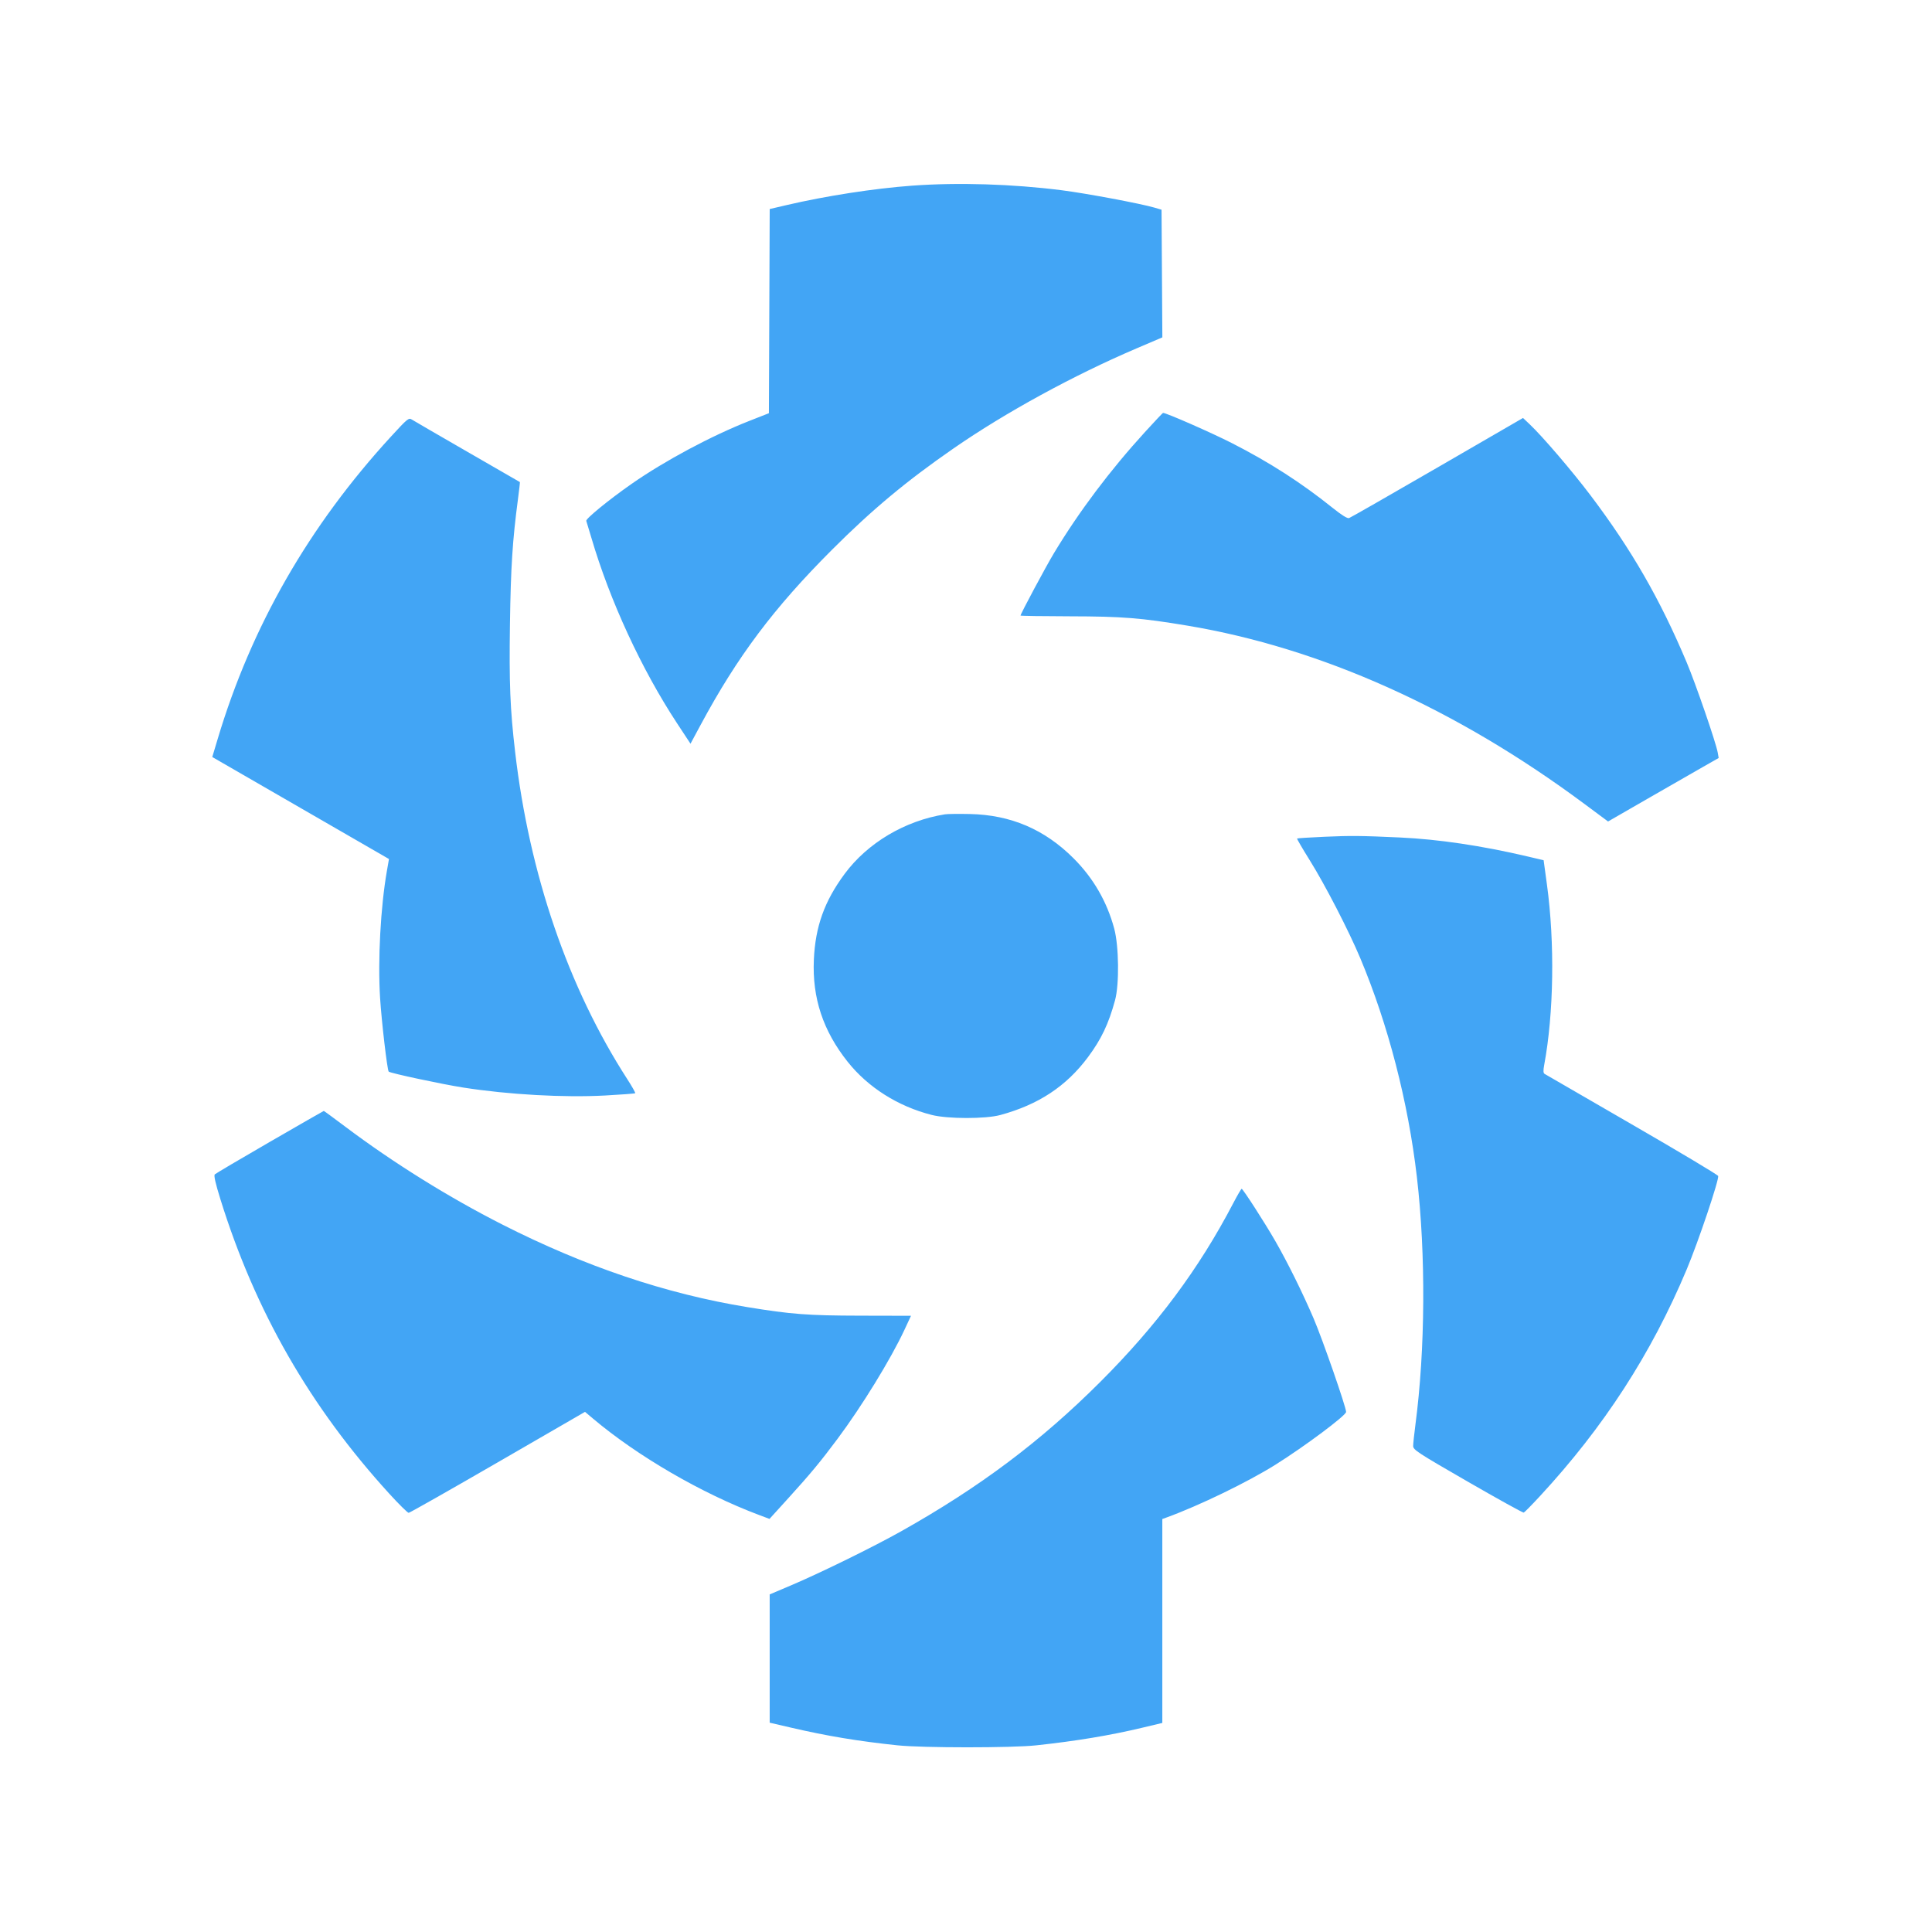
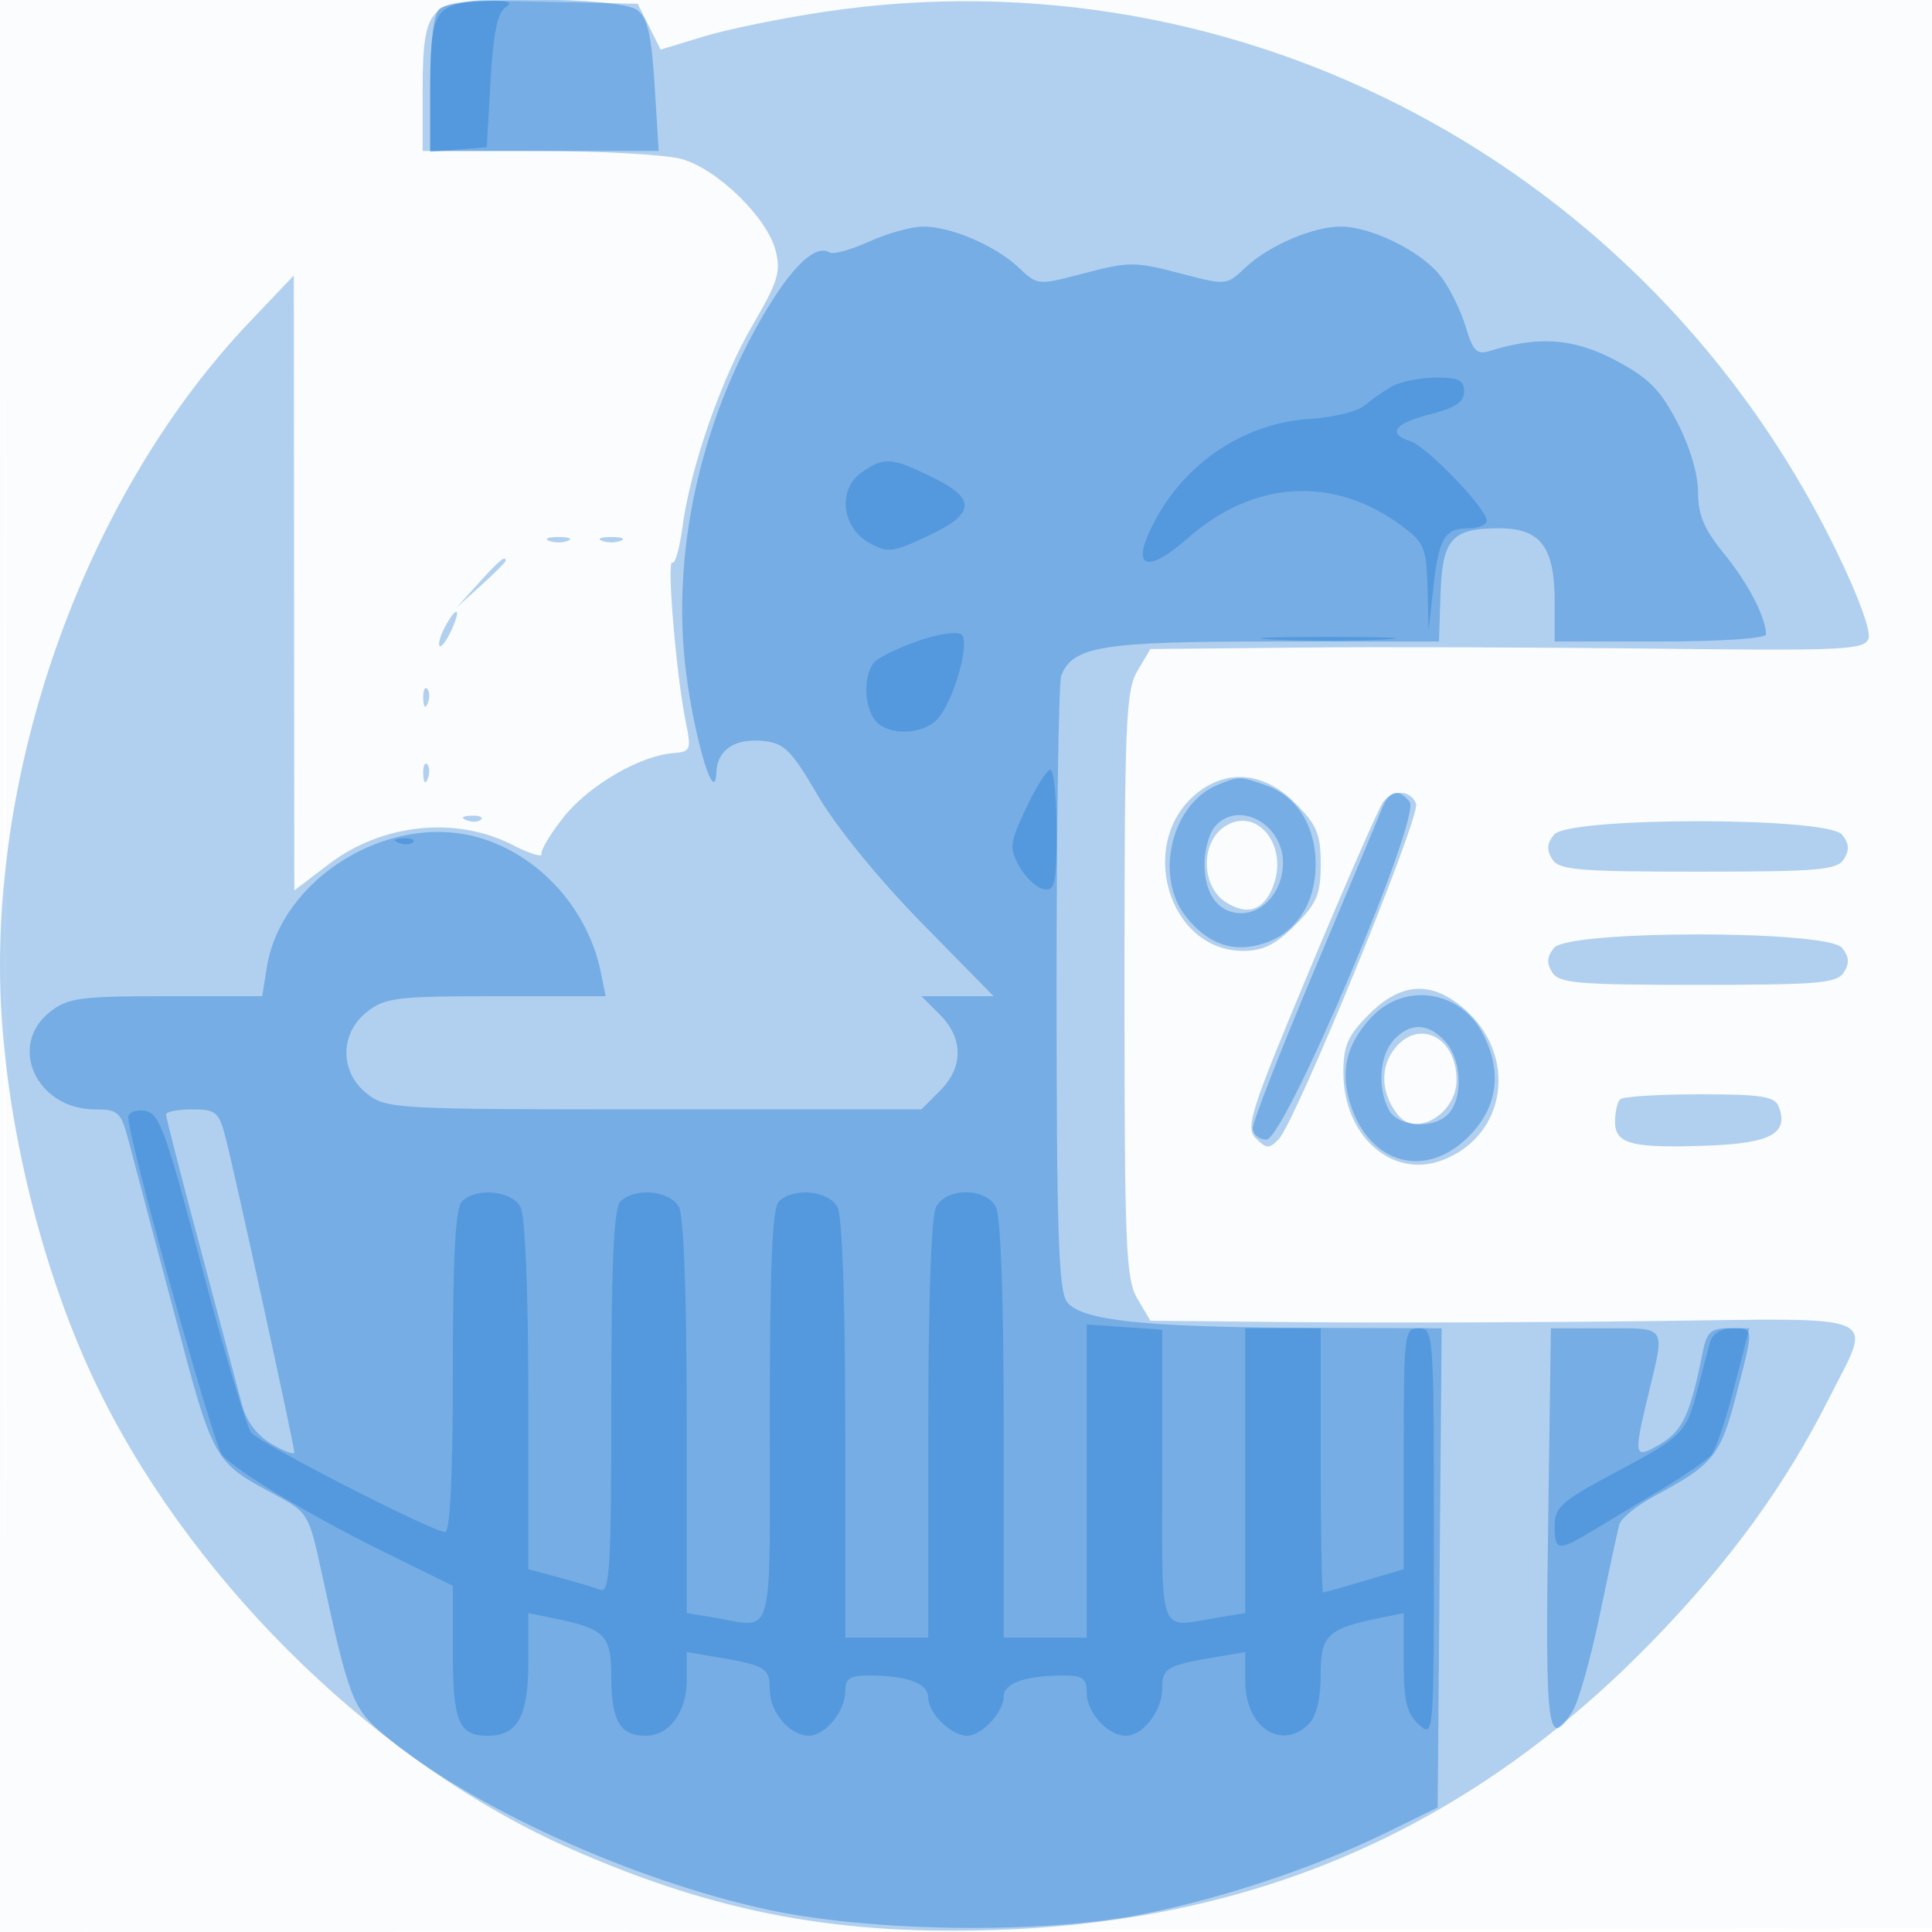
- <svg xmlns="http://www.w3.org/2000/svg" width="1240" height="1240">
-   <path d="M585.5 119.157c-24.392 1.775-55.454 6.582-80.743 12.495l-10.743 2.512-.257 65.522-.257 65.523-12.5 4.911c-24.453 9.608-54.301 25.574-75.692 40.488-14.402 10.041-29.52 22.393-29.025 23.713.243.648 1.692 5.443 3.22 10.655 11.868 40.48 32.267 84.639 55.173 119.442l8.503 12.917 6.683-12.417c23.502-43.672 46.807-74.722 84.066-112.002 25.738-25.754 47.825-44.173 78.072-65.109 33.386-23.108 77-46.934 117.761-64.332l16.261-6.94-.261-40.974-.261-40.973-4.5-1.319c-8.958-2.625-43.862-9.169-59.5-11.155-31.749-4.032-66.513-5.102-96-2.957M734.906 277.25c-22.472 24.627-42.334 51.05-58.443 77.75-5.099 8.45-21.464 39.014-21.462 40.083 0 .229 14.287.445 31.75.479 33.627.065 45.612 1.017 75.303 5.978 85.759 14.331 172.63 53.33 254.813 114.394l15.221 11.31 25.706-14.808c14.138-8.144 30.112-17.312 35.497-20.372l9.79-5.564-.61-3.5c-1.096-6.29-14.149-44.185-19.977-58-17.139-40.622-35.248-72.077-61.599-107-11.686-15.488-30.818-37.844-39.039-45.62l-4.356-4.119-55 31.858c-30.25 17.522-55.747 32.106-56.66 32.408-1.079.358-4.75-1.93-10.5-6.543-20.084-16.116-40.545-29.274-64.607-41.547C777.601 277.739 748.585 265 746.461 265c-.207 0-5.407 5.512-11.555 12.25m-483.911 2.889c-52.729 57.452-89.592 121.745-111.254 194.044l-3.501 11.683 56.707 32.735 56.706 32.734-1.326 7.583c-4.069 23.272-5.894 57.248-4.381 81.582.926 14.898 4.591 46.254 5.526 47.28.898.986 34.289 8.122 48.028 10.264 28.958 4.515 64.488 6.499 90.867 5.074 10.377-.56 19.07-1.222 19.319-1.471.248-.248-2.035-4.306-5.074-9.017-37.96-58.843-62.879-131.564-72.005-210.13-3.219-27.711-3.869-43.866-3.307-82.149.534-36.338 1.631-53.441 5.12-79.832.798-6.039 1.368-11.04 1.266-11.112-.102-.073-15.261-8.815-33.686-19.427-18.425-10.613-34.464-19.919-35.642-20.682-2.027-1.312-2.739-.735-13.363 10.841M606.5 522.653c-25.669 4.073-49.712 18.357-64.437 38.283-12.956 17.531-18.769 33.768-19.713 55.064-1.087 24.502 5.901 45.6 21.676 65.452 13.091 16.473 32.315 28.634 53.974 34.141 10.222 2.599 34.507 2.629 44 .054 24.469-6.637 42.328-18.418 56.253-37.107 8.576-11.511 13.261-21.347 17.403-36.54 2.782-10.202 2.502-34.762-.523-46-4.654-17.286-13.403-32.422-26.057-45.076-18.639-18.639-40.322-27.911-66.576-28.47-7.15-.152-14.35-.062-16 .199m243.676 14.396c-9.529.421-17.487.928-17.685 1.126-.198.198 3.43 6.427 8.061 13.843 9.872 15.805 25.076 45.255 32.515 62.982 17.89 42.628 30.726 92.267 36.33 140.5 5.776 49.707 5.41 110.661-.955 158.936-.793 6.015-1.442 12.144-1.442 13.62 0 2.476 2.712 4.248 35.027 22.888 19.264 11.113 35.44 20.059 35.946 19.88.506-.178 5.205-4.957 10.444-10.619 40.968-44.285 71.417-91.321 94.113-145.385 7.518-17.906 21.003-57.989 20.208-60.062-.302-.785-25.229-15.681-55.393-33.103-30.165-17.421-55.37-32.011-56.011-32.422-.843-.54-.908-2.132-.233-5.74 6.158-32.924 6.854-78.418 1.771-115.688l-2.141-15.695-10.616-2.49c-29.261-6.862-56.983-10.974-81.615-12.105-25.026-1.149-31.483-1.212-48.324-.466M173.193 732.877c-18.869 10.91-34.771 20.301-35.338 20.868-.708.708.416 5.685 3.59 15.893 22.372 71.955 57.534 133.26 108.468 189.112 6.144 6.737 11.715 12.235 12.379 12.217.665-.019 26.402-14.607 57.195-32.419l55.987-32.386 5.013 4.231c28.719 24.239 69.849 48.122 106.705 61.961l6.691 2.512 11.972-13.183c14.282-15.727 20.74-23.512 31.675-38.183 15.78-21.171 34.174-51.134 42.972-70l4.197-9-32.6-.072c-33.662-.073-44.236-.877-72.599-5.517-52.086-8.52-104.017-26.026-157-52.926-34.47-17.5-69.941-39.589-100.682-62.699-7.525-5.657-13.825-10.277-14-10.266-.175.011-15.756 8.946-34.625 19.857M791.52 772.25c-22.058 42.207-48.977 78.371-85.449 114.795-38.124 38.072-77.236 67.416-127.546 95.69-17.969 10.099-51.743 26.686-70.775 34.76l-13.75 5.834v82.327l13.75 3.194c23.233 5.395 43.059 8.689 68.25 11.336 16.09 1.691 73.361 1.705 89 .021 25.772-2.774 47.439-6.375 68.25-11.344l12.75-3.045V974.95l2.75-1.001c20.982-7.643 52.157-22.755 69.847-33.859 18.882-11.852 45.274-31.559 45.357-33.868.102-2.831-15.119-46.644-20.841-59.99-7.171-16.726-16.651-35.878-24.655-49.808-6.712-11.68-20.708-33.401-21.531-33.415-.315-.005-2.748 4.154-5.407 9.241" fill="#42a5f5" fill-rule="evenodd" />
+ <svg xmlns="http://www.w3.org/2000/svg" width="256" height="256">
+   <path fill-opacity=".016" d="M0 128.004v128.004l128.25-.254 128.25-.254.254-127.75L257.008 0H0v128.004m.485.496c0 70.4.119 99.053.265 63.672.146-35.38.146-92.98 0-128C.604 29.153.485 58.1.485 128.5" fill="#1976D2" fill-rule="evenodd" />
+   <path fill-opacity=".326" d="M57.681 1.8C56.395 3.221 56 5.578 56 11.829V20l15.25.006c8.388.003 16.967.482 19.065 1.065 4.708 1.307 11.319 7.737 12.452 12.111.727 2.804.31 4.173-2.985 9.789-4.196 7.155-8.308 18.974-9.361 26.911-.37 2.794-.973 4.895-1.339 4.669-.766-.474.529 14.975 1.761 20.995.787 3.85.705 4.055-1.702 4.254-4.419.366-11.113 4.282-14.431 8.441-1.766 2.214-3.094 4.426-2.952 4.916.142.491-1.599-.055-3.869-1.213-7.538-3.846-17.293-2.809-24.366 2.59L39 117.987l-.035-40.744L38.93 36.5l-5.92 6.229C12.829 63.962 0 97.101 0 128c0 18.358 5.323 40.762 13.581 57.16 12.862 25.543 37.014 48.812 62.13 59.86 19.458 8.559 35.863 11.582 57.789 10.649 34.095-1.452 61.874-13.9 85.591-38.354 10.226-10.544 17.465-20.512 23.271-32.04 5.789-11.496 7.843-10.606-23.612-10.225-14.988.182-36.04.245-46.784.14l-19.535-.19-1.715-2.904c-1.542-2.609-1.716-6.838-1.716-41.596 0-34.758.174-38.987 1.716-41.596L152.431 86l19.535-.188c10.744-.103 32.012-.041 47.262.139 24.989.295 27.79.165 28.359-1.316.375-.979-1.397-5.788-4.382-11.889-24.786-50.667-78.757-79.382-133.83-71.204-5.71.847-12.96 2.326-16.11 3.285l-5.729 1.744-1.518-3.035L84.5.5 71.931.221C60.742-.026 59.177.147 57.681 1.8M72.75 71.662c.688.278 1.813.278 2.5 0 .688-.277.125-.504-1.25-.504s-1.937.227-1.25.504m7 0c.688.278 1.813.278 2.5 0 .688-.277.125-.504-1.25-.504s-1.937.227-1.25.504M63.437 77.25L60.5 80.5l3.25-2.937c1.787-1.615 3.25-3.078 3.25-3.25 0-.773-.825-.092-3.563 2.937m-4.483 5.836c-.614 1.147-.928 2.274-.697 2.504.23.23.932-.708 1.559-2.086 1.378-3.024.707-3.35-.862-.418m-2.875 9.497c.048 1.165.285 1.402.604.605.289-.722.253-1.585-.079-1.917-.332-.332-.568.258-.525 1.312m0 10c.048 1.165.285 1.402.604.605.289-.722.253-1.585-.079-1.917-.332-.332-.568.258-.525 1.312m102.628 2.433c-8.171 6.427-3.99 20.984 6.028 20.984 2.607 0 4.307-.842 6.865-3.4 2.902-2.902 3.4-4.088 3.4-8.1s-.498-5.198-3.4-8.1c-4.038-4.038-8.861-4.556-12.893-1.384m24.573 1.234c-.531.688-4.895 10.649-9.699 22.138-7.953 19.018-8.593 21.028-7.158 22.464 1.384 1.384 1.751 1.397 2.999.112 2.271-2.339 18.851-42.809 18.216-44.464-.699-1.823-3.04-1.957-4.358-.25m-121.467 2.433c.721.289 1.584.253 1.916-.079.332-.332-.258-.568-1.312-.525-1.165.048-1.402.285-.604.604m100.342.921c-3.083 2.159-2.966 7.819.204 9.896 2.961 1.94 5.231 1.116 6.434-2.335 1.895-5.436-2.51-10.452-6.638-7.561m43.775.98c-.953 1.149-1.026 2.041-.263 3.25.918 1.456 3.359 1.666 19.333 1.666 15.974 0 18.415-.21 19.333-1.666.763-1.209.69-2.101-.263-3.25-1.961-2.362-36.179-2.362-38.14 0m0 15c-.953 1.149-1.026 2.041-.263 3.25.918 1.456 3.359 1.666 19.333 1.666 15.974 0 18.415-.21 19.333-1.666.763-1.209.69-2.101-.263-3.25-1.961-2.362-36.179-2.362-38.14 0M181.4 134.4c-2.827 2.827-3.399 4.134-3.396 7.75.007 8.32 6.402 14.042 12.994 11.626 8.69-3.184 10.224-14.046 2.859-20.243-4.292-3.611-8.255-3.335-12.457.867m3.04 5.051c-1.611 2.459-1.3 5.669.805 8.299 2.405 3.006 7.755-.198 7.755-4.644 0-5.997-5.49-8.341-8.56-3.655m30.227 6.216c-.367.366-.667 1.708-.667 2.981 0 2.963 2.235 3.53 12.398 3.149 8.267-.311 10.647-1.632 9.293-5.161-.523-1.362-2.283-1.636-10.493-1.636-5.426 0-10.165.3-10.531.667" fill="#1976D2" fill-rule="evenodd" />
+   <path fill-opacity=".385" d="M58.2 1.2c-.752.752-1.2 4.489-1.2 10V20h30.282l-.542-8.691c-.423-6.776-.937-8.98-2.332-10C82.019-.438 59.93-.53 58.2 1.2m56.949 30.818c-2.393 1.086-4.747 1.731-5.23 1.432-1.858-1.148-5.005 1.848-8.842 8.418-8.433 14.44-12.153 31.782-10.156 47.351 1.14 8.894 3.822 17.719 3.997 13.153.116-3.003 2.415-4.561 6.184-4.19 2.829.278 3.74 1.188 7.315 7.307 2.387 4.087 8.06 11.043 13.66 16.75l9.576 9.761h-9.562l2.454 2.455c3.129 3.128 3.129 6.962 0 10.09L122.091 147H86.68c-34.309 0-35.492-.064-38.045-2.073-3.644-2.866-3.644-7.988 0-10.854 2.39-1.881 3.98-2.073 17.125-2.073h14.49l-.616-3.08c-1.702-8.508-8.247-15.712-16.332-17.975-11.838-3.315-26.063 5.454-27.945 17.226L34.744 132H22.007c-11.372 0-13.02.222-15.372 2.073C.945 138.548 4.843 147 12.596 147c2.999 0 3.426.37 4.333 3.75.553 2.063 3.261 12.291 6.017 22.73 5.396 20.435 5.236 20.147 13.753 24.712 4.035 2.162 4.262 2.544 5.829 9.779 3.683 17.003 4.196 18.368 8.179 21.746 11.247 9.54 33.133 19.515 51.293 23.379 13.674 2.909 36.206 3.171 49.287.571 10.707-2.127 22.95-6.213 32.256-10.764l6.957-3.403.264-31.75.264-31.75-17.264-.051c-22.135-.066-30.572-.966-32.392-3.455-1.108-1.515-1.372-9.52-1.372-41.603 0-21.85.28-40.456.621-41.346 1.505-3.922 5.363-4.545 28.165-4.545h21.886l.205-6.25c.241-7.349 1.483-8.75 7.757-8.75 5.495 0 7.366 2.469 7.366 9.723V85h14c8.017 0 14-.4 14-.935 0-2.245-2.374-6.816-5.558-10.701-2.638-3.22-3.442-5.127-3.442-8.168 0-2.397-1.102-6.077-2.784-9.297-2.267-4.34-3.8-5.864-8.25-8.204-5.469-2.875-10.074-3.209-16.537-1.199-1.747.543-2.255.029-3.249-3.291-.649-2.164-2.156-5.177-3.351-6.695-2.519-3.203-9.094-6.456-13.111-6.488-3.681-.029-9.613 2.512-12.718 5.448-2.498 2.362-2.505 2.362-8.75.718-5.801-1.527-6.699-1.527-12.5 0-6.245 1.644-6.252 1.644-8.75-.718-3.105-2.936-9.037-5.477-12.718-5.448-1.53.012-4.74.91-7.133 1.996m46.239 71.962c-6.135 2.479-8.479 12.092-4.257 17.46 2.921 3.713 6.365 4.881 10.431 3.539 4.212-1.389 6.771-5.351 6.771-10.479 0-5.033-2.5-9.014-6.548-10.425-3.54-1.234-3.576-1.235-6.397-.095m21.681 3.27c-.485 1.237-4.524 10.898-8.975 21.468-4.452 10.569-8.094 19.907-8.094 20.75 0 .842.814 1.532 1.809 1.532 2.43 0 20.584-42.806 18.979-44.75-1.528-1.85-2.729-1.527-3.719 1m-22.147 2.343c-.727.877-1.322 3.085-1.322 4.907 0 4.007 1.867 6.5 4.867 6.5 3.026 0 5.533-3.025 5.533-6.674 0-5.254-6.034-8.4-9.078-4.733m20.836 25.157c-3.361 3.534-4.245 7.246-2.781 11.681 2.602 7.885 9.947 9.845 15.623 4.169 3.857-3.857 4.509-8.555 1.89-13.62-2.978-5.759-10.318-6.87-14.732-2.23m2.897 3.079c-1.873 2.07-2.161 6.357-.62 9.237 1.267 2.367 6.167 2.6 8.009.381 1.859-2.24 1.585-7.095-.532-9.434-2.265-2.503-4.7-2.568-6.857-.184M22 147.679c0 .373 2.051 8.36 4.558 17.75a7515.164 7515.164 0 015.476 20.592c.596 2.282 1.983 4.148 3.943 5.306 1.663.982 3.023 1.487 3.023 1.122 0-.886-7.871-36.931-9.106-41.699-.887-3.424-1.272-3.75-4.433-3.75-1.903 0-3.461.305-3.461.679m183.127 54.823c-.38 27.043-.054 29.478 3.247 24.248.781-1.238 2.402-6.975 3.602-12.75 1.2-5.775 2.366-11.175 2.592-12 .227-.825 2.329-2.526 4.672-3.779 7.772-4.158 8.731-5.337 10.788-13.259 2.446-9.419 2.492-8.962-.903-8.962-2.434 0-2.973.491-3.514 3.196-1.643 8.214-2.647 10.394-5.588 12.131-3.556 2.101-3.625 1.795-1.543-6.827 2.153-8.915 2.432-8.5-5.73-8.498l-7.25.001-.373 26.499" fill="#1976D2" fill-rule="evenodd" />
+   <path fill-opacity=".356" d="M58.571 1.571C57.39 2.753 57 5.248 57 11.632v8.489l3.75-.311 3.75-.31.5-8.789c.359-6.31.923-9.056 2-9.735 1.084-.683.341-.95-2.679-.961-2.483-.009-4.816.623-5.75 1.556M184.5 51.17c-1.1.611-2.749 1.757-3.664 2.548-.916.79-4.123 1.587-7.128 1.771-8.816.538-16.705 5.783-20.877 13.88-3.044 5.91-.965 6.799 4.549 1.946 8.774-7.724 19.341-8.329 28.37-1.626 2.961 2.198 3.263 2.92 3.397 8.112l.147 5.699.614-5.5c.747-6.703 1.502-8 4.651-8 1.343 0 2.441-.46 2.441-1.022 0-1.564-7.932-9.822-10.092-10.507-3.163-1.004-2.167-2.377 2.592-3.575 3.337-.841 4.5-1.62 4.5-3.015 0-1.512-.735-1.875-3.75-1.851-2.062.017-4.65.53-5.75 1.14m-70.334 11.426c-3.197 2.239-2.655 7.289 1.002 9.332 2.454 1.371 3.076 1.299 7.75-.89 6.369-2.983 6.508-4.947.555-7.839-5.401-2.624-6.335-2.684-9.307-.603m7.627 22.277c-2.589.895-5.233 2.156-5.875 2.802-1.537 1.546-1.492 5.928.079 7.822 1.692 2.038 6.341 1.899 8.249-.247 2.139-2.405 4.326-10.097 3.172-11.159-.507-.467-3.025-.117-5.625.782m46.957-.13c3.988.189 10.512.189 14.5 0 3.988-.19.725-.346-7.25-.346s-11.238.156-7.25.346m-32.788 22.339c-2.191 4.676-2.261 5.294-.887 7.743.822 1.463 2.266 2.81 3.209 2.991 1.507.29 1.716-.654 1.716-7.743 0-4.44-.373-8.073-.829-8.073-.456 0-1.9 2.287-3.209 5.082m-83.149 4.601c.721.289 1.584.253 1.916-.079.332-.332-.258-.568-1.312-.525-1.165.048-1.402.285-.604.604M17 148.053c0 2.909 11.316 43.584 12.456 44.775 2.252 2.352 11.797 8.064 21.294 12.742l9.25 4.557v8.737c0 9.273.774 11.136 4.629 11.136 3.959 0 5.371-2.549 5.371-9.696v-6.554l2.75.552c7.482 1.503 8.25 2.245 8.25 7.973 0 5.74 1.168 7.725 4.545 7.725 3.141 0 5.455-3.128 5.455-7.374v-3.717l3.75.633c6.734 1.136 7.25 1.447 7.25 4.37 0 2.956 2.662 6.088 5.174 6.088 2.135 0 4.826-3.25 4.826-5.829 0-1.786.577-2.169 3.25-2.157 5.032.021 7.75 1.055 7.75 2.948 0 2.067 3.051 5.038 5.174 5.038 1.906 0 4.826-3.153 4.826-5.212 0-1.733 2.852-2.754 7.75-2.774 2.747-.012 3.25.349 3.25 2.331 0 2.587 2.807 5.655 5.174 5.655 2.272 0 4.826-3.314 4.826-6.261 0-2.73.595-3.074 7.25-4.197l3.75-.633v3.891c0 6.052 4.8 9.257 8.429 5.629 1.005-1.006 1.571-3.355 1.571-6.525 0-5.31.881-6.122 8.25-7.602l2.75-.552v6.47c0 5.2.393 6.825 2 8.28 1.995 1.806 2 1.747 2-25.345 0-26.488-.049-27.155-2-27.155-1.916 0-2 .667-2 15.961v15.962l-5.182 1.538c-2.849.847-5.324 1.539-5.5 1.539-.175 0-.318-7.875-.318-17.5V176h-10v37.738l-3.75.62c-7.855 1.299-7.25 2.864-7.25-18.761v-19.404l-5.001-.346-5-.347v20.75L144 217h-11v-27.566c0-17.089-.393-28.301-1.035-29.5-1.397-2.609-6.533-2.609-7.93 0-.642 1.199-1.035 12.411-1.035 29.5V217h-11v-27.566c0-17.089-.393-28.301-1.035-29.5-1.173-2.192-5.864-2.635-7.765-.734-.875.875-1.2 8.6-1.2 28.5 0 30.483.684 27.969-7.25 26.658l-3.75-.62v-25.935c0-15.965-.398-26.678-1.035-27.869-1.173-2.192-5.864-2.635-7.765-.734-.87.87-1.2 8.179-1.2 26.607 0 21.682-.211 25.326-1.437 24.855-.791-.303-3.266-1.043-5.5-1.645L70 207.923v-23.027c0-13.961-.408-23.789-1.035-24.962-1.173-2.192-5.864-2.635-7.765-.734-.858.858-1.2 7.267-1.2 22.5 0 13.748-.36 21.3-1.015 21.3-1.651 0-24.487-11.695-25.695-13.158-.609-.738-3.544-10.567-6.522-21.842-4.829-18.279-5.651-20.535-7.592-20.82-1.197-.175-2.176.217-2.176.873m209.627 29.697c-.279.963-1.029 3.775-1.665 6.25-1.524 5.926-1.876 6.282-11.077 11.184-6.977 3.717-7.885 4.525-7.885 7.009 0 3.373.436 3.418 5.189.541 2.028-1.229 6.138-3.699 9.132-5.49 2.995-1.791 5.908-3.816 6.475-4.5.567-.684 1.924-4.732 3.015-8.994l1.985-7.75h-2.331c-1.359 0-2.542.729-2.838 1.75" fill="#1976D2" fill-rule="evenodd" />
</svg>
